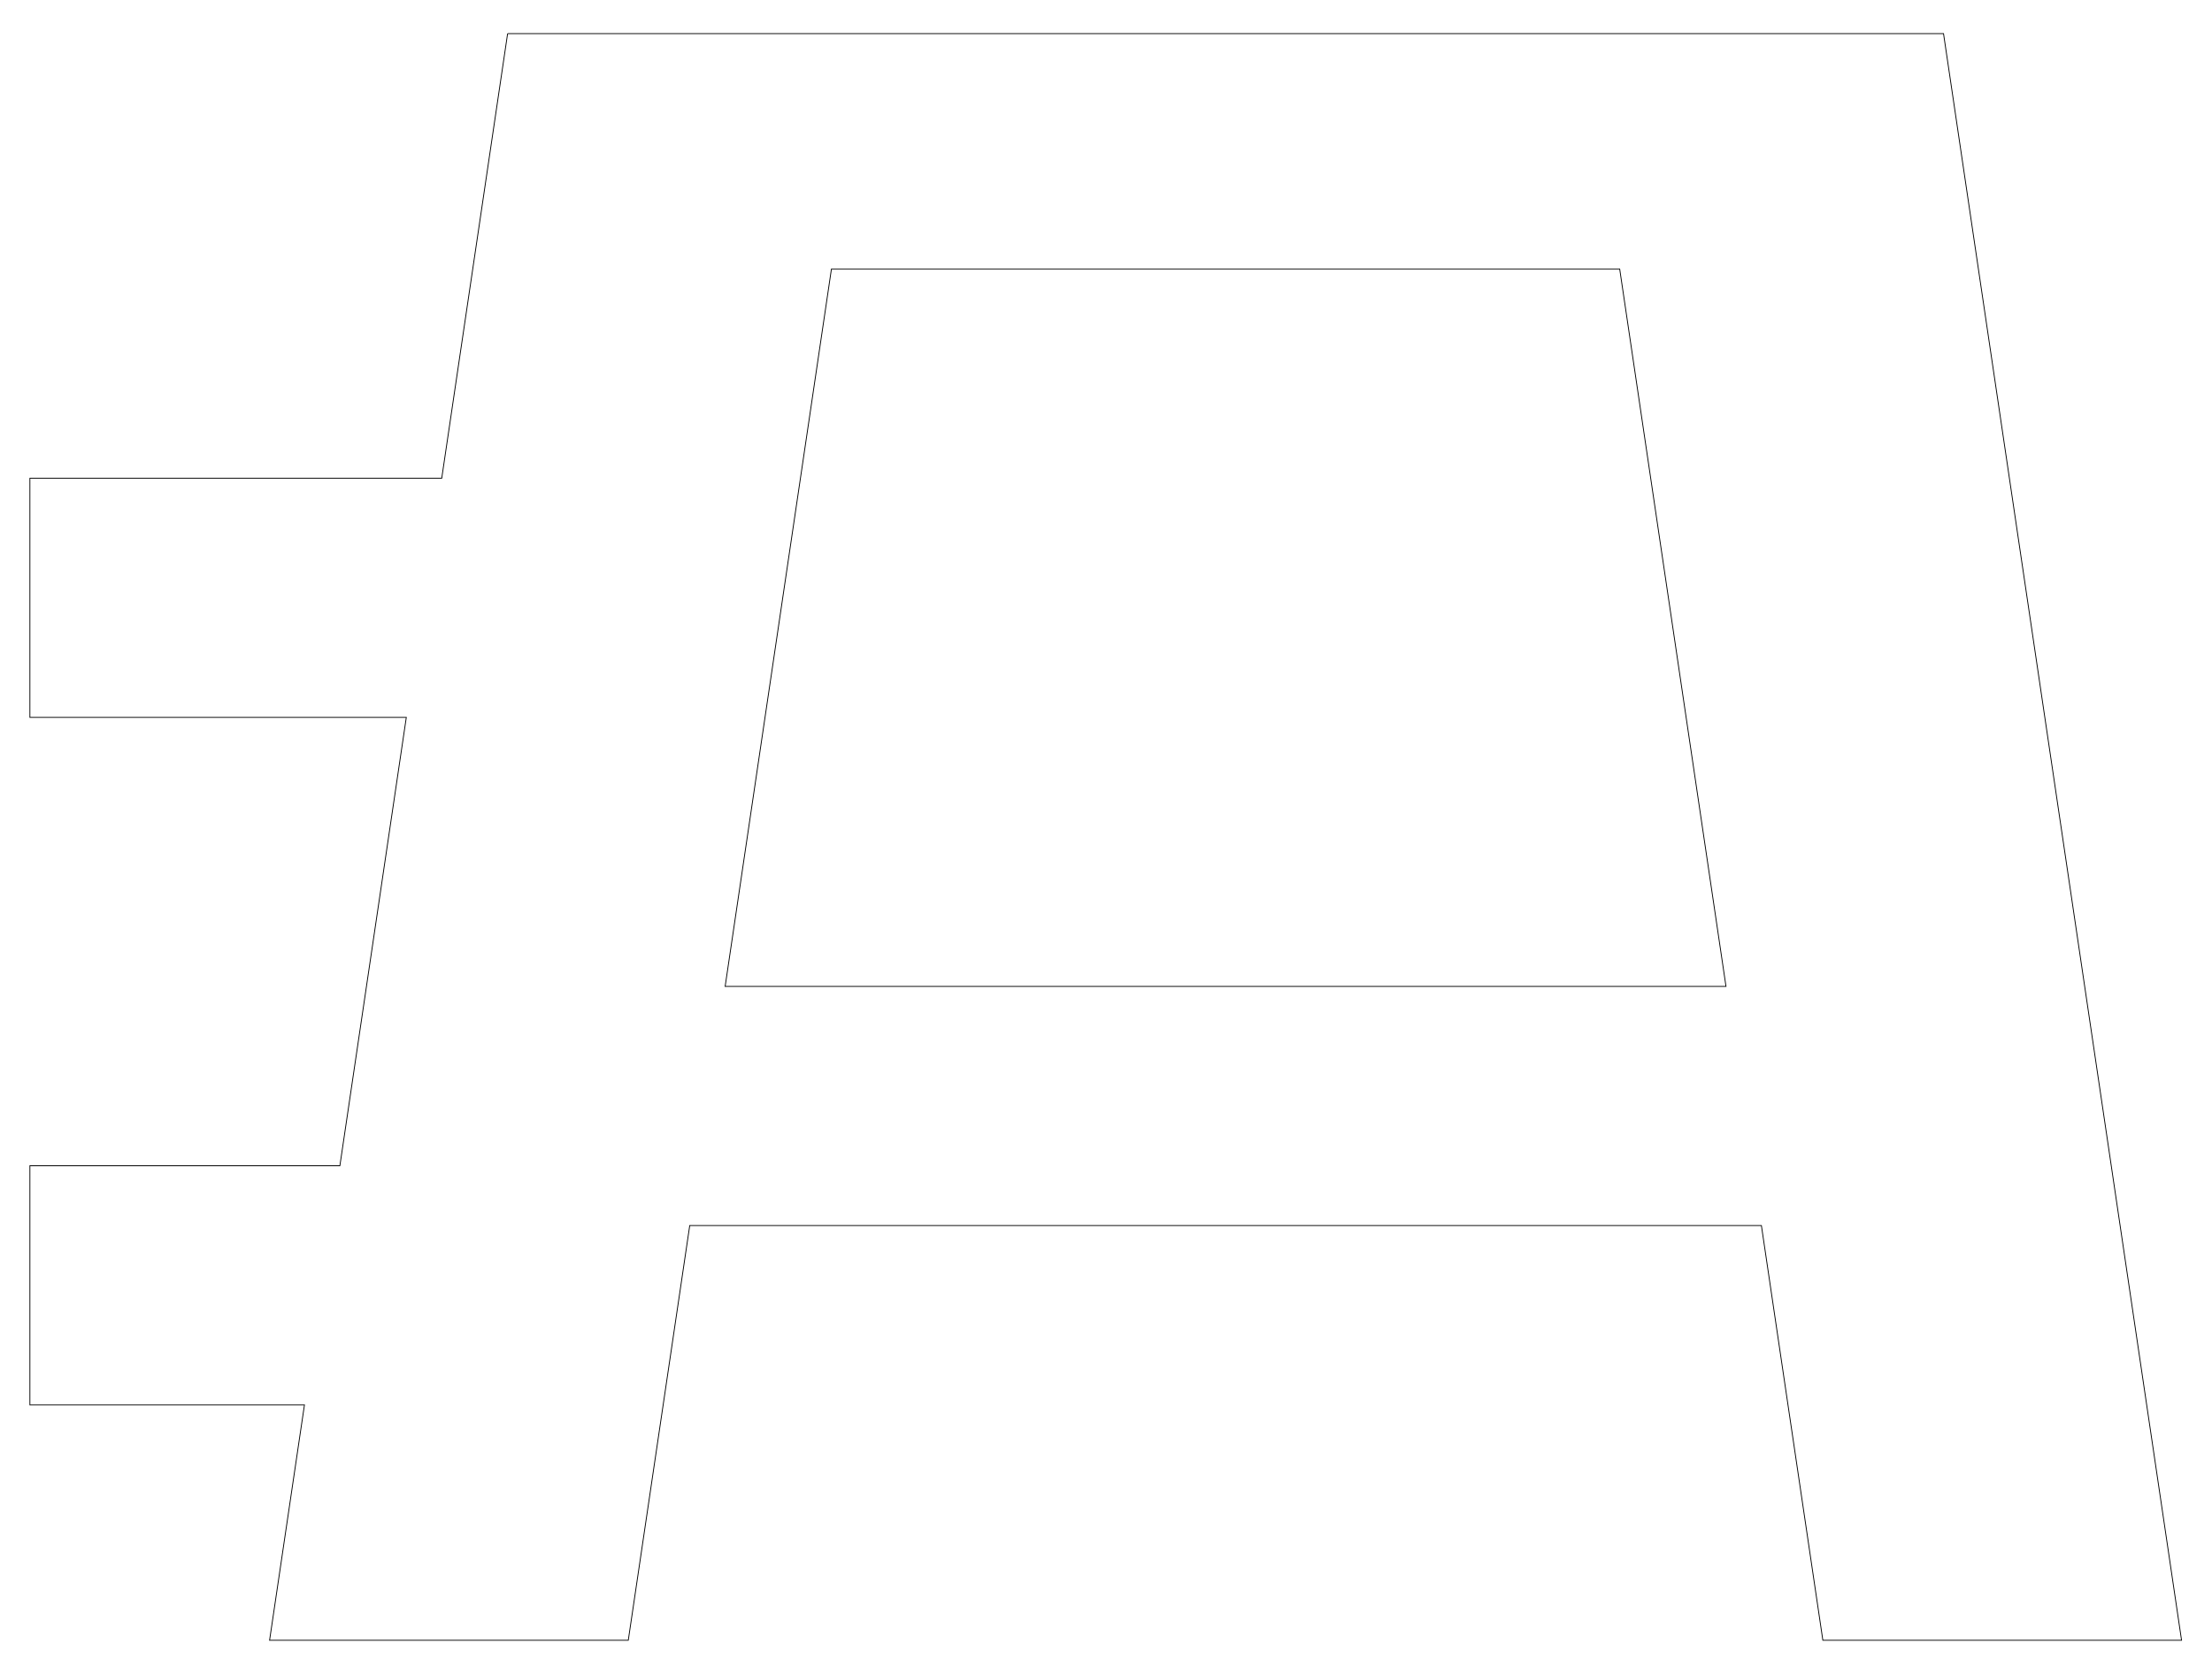
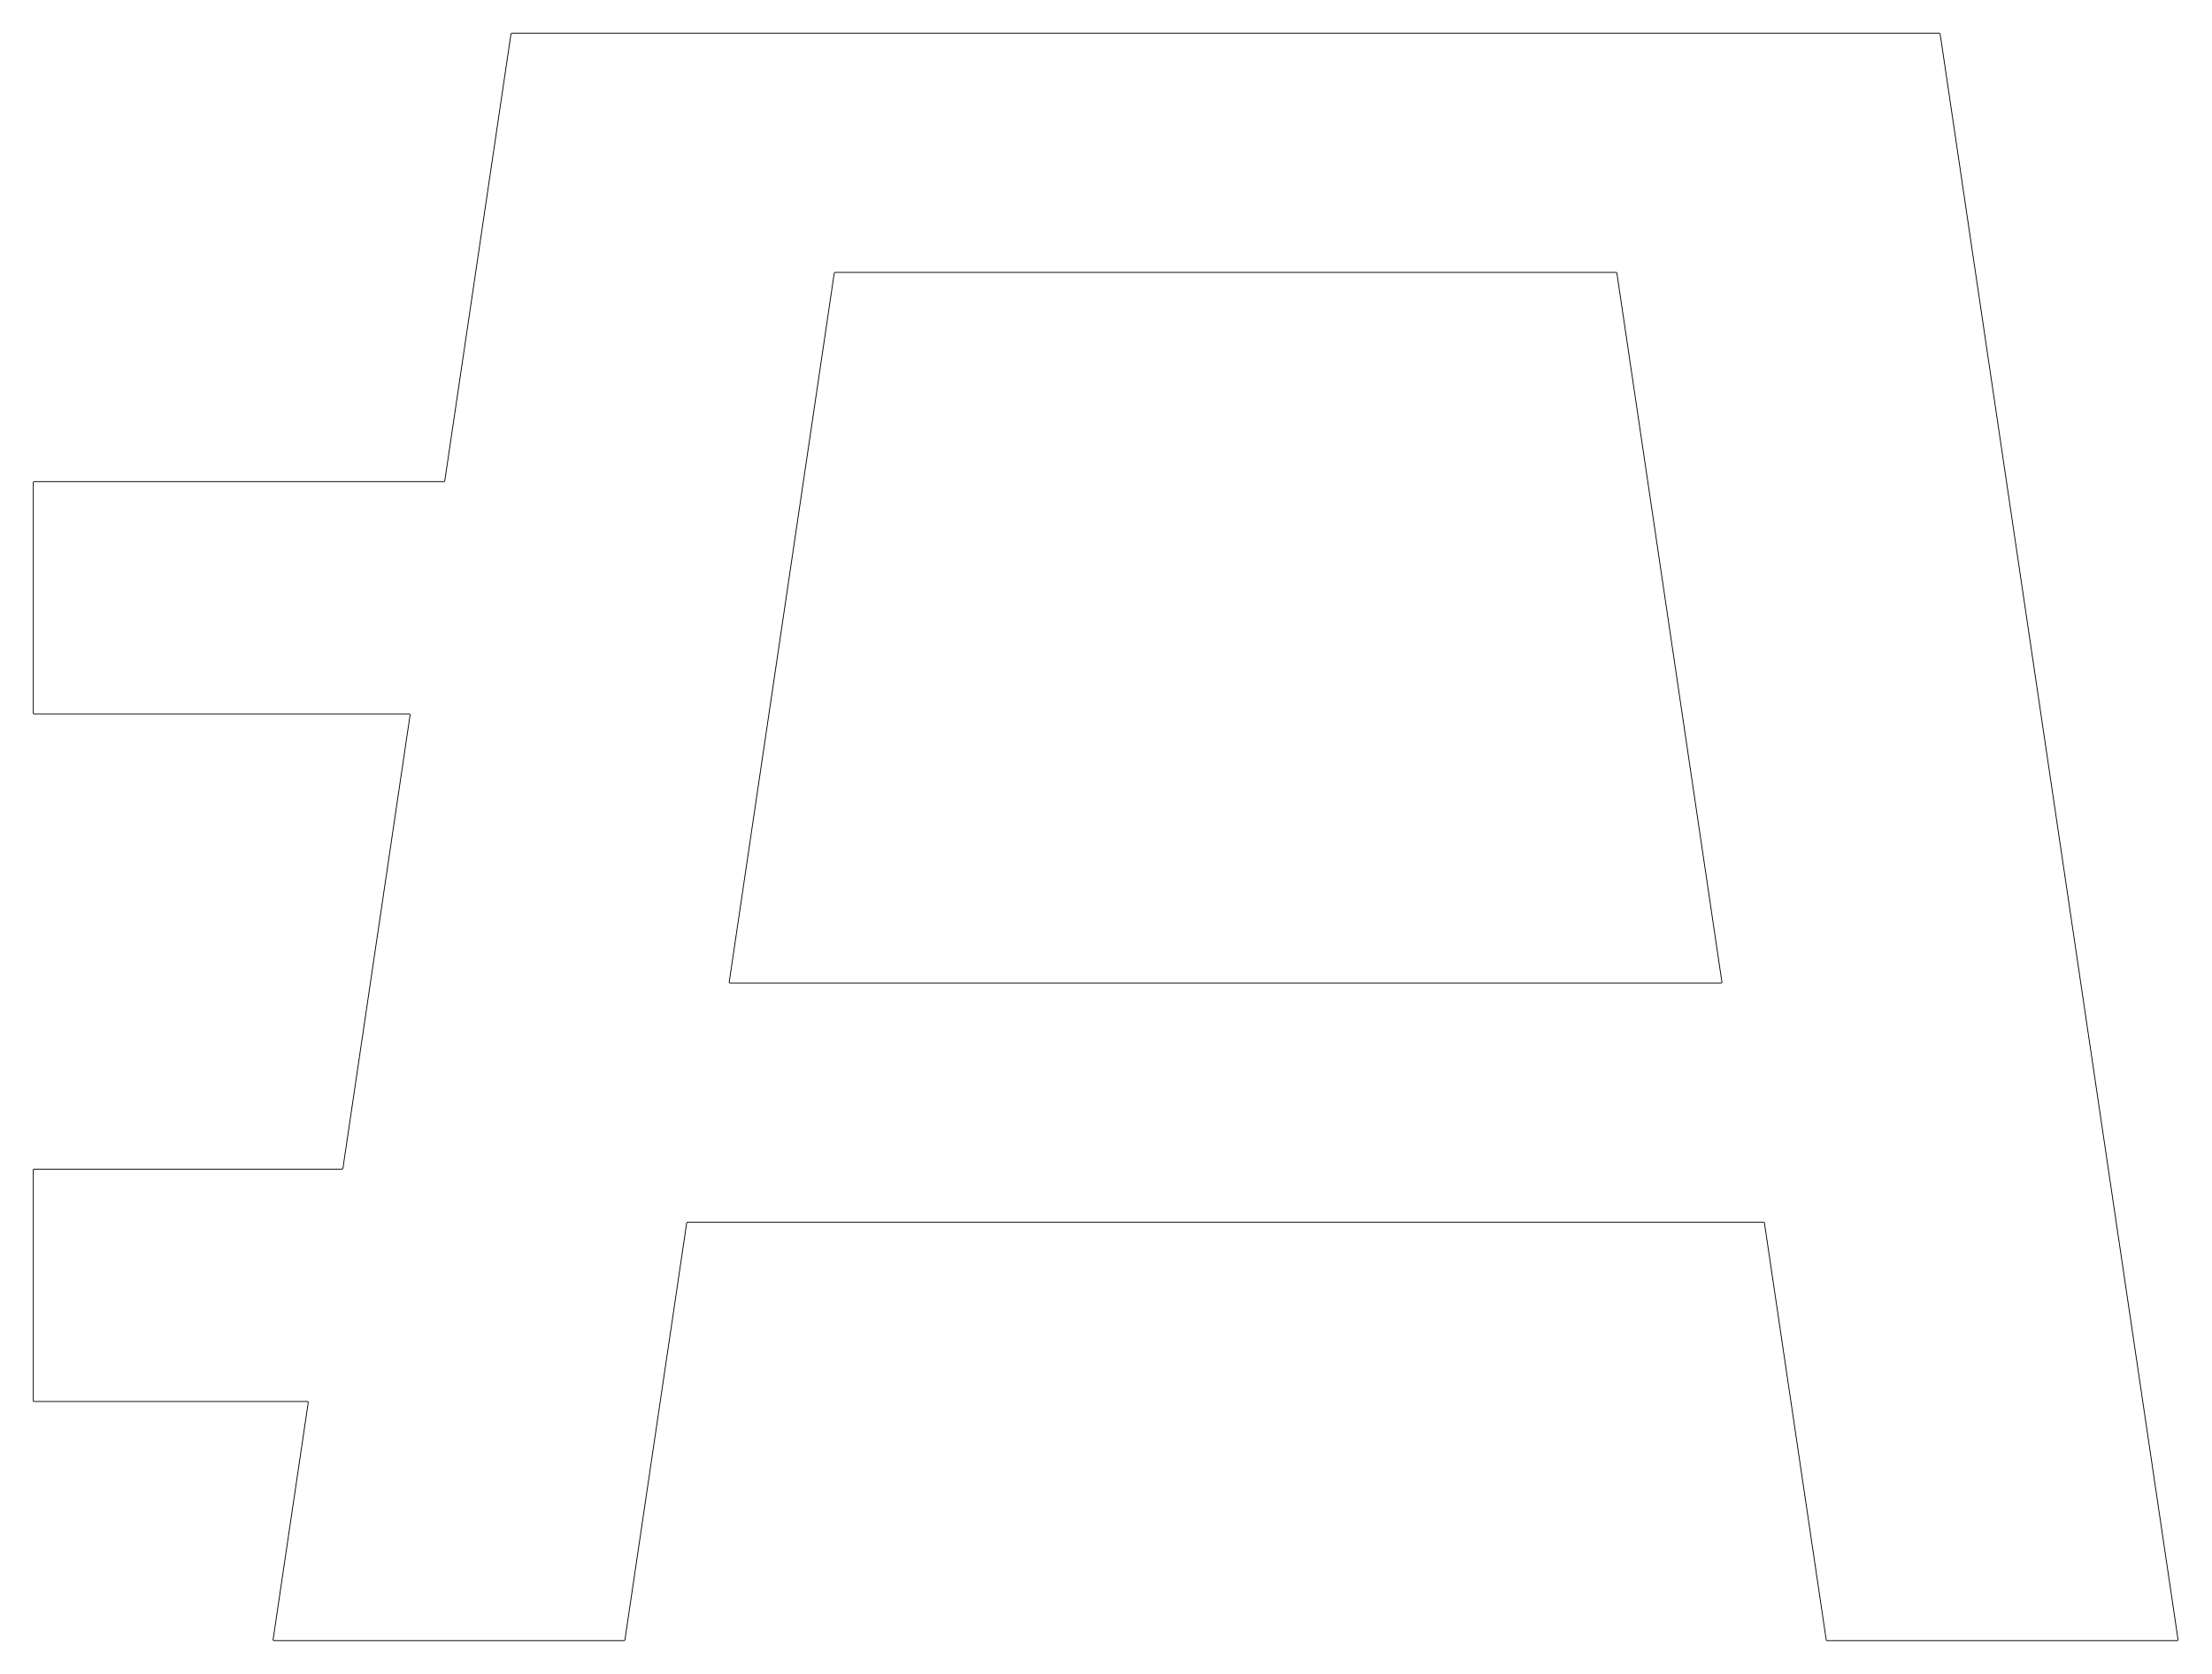
<svg xmlns="http://www.w3.org/2000/svg" width="2664pt" height="2016pt" viewBox="0 0 2664 2016" version="1.1">
-   <g id="surface49">
-     <path style="fill:none;stroke-width:1;stroke-linecap:butt;stroke-linejoin:miter;stroke:rgb(0%,0%,0%);stroke-opacity:1;stroke-miterlimit:10;" d="M 611.332 40.5 L 2340.668 40.5 L 2627.332 1975.5 L 2195.332 1975.5 L 2121.332 1476 L 830.668 1476 L 756.668 1975.5 L 324.668 1975.5 L 366.668 1692 L 36 1692 L 36 1404 L 409.332 1404 L 489.332 864 L 36 864 L 36 576 L 532 576 L 611.332 40.5 M 1001.332 324 L 1950.668 324 L 2078.668 1188 L 873.332 1188 Z M 1001.332 324 " />
+   <g id="surface38">
+     <rect x="0" y="0" width="2664" height="2016" style="fill:rgb(100%,100%,100%);fill-opacity:1;stroke:none;" />
+     <path style="fill:none;stroke-width:1;stroke-linecap:butt;stroke-linejoin:miter;stroke:rgb(0%,0%,0%);stroke-opacity:1;stroke-miterlimit:10;" d="M 2200.379 1975.926 C 2199.883 1975.926 2199.461 1975.562 2199.391 1975.07 L 2124.977 1472.777 C 2124.902 1472.289 2124.48 1471.926 2123.984 1471.926 L 828.016 1471.926 C 827.52 1471.926 827.098 1472.289 827.023 1472.777 L 752.609 1975.07 C 752.539 1975.562 752.117 1975.926 751.621 1975.926 L 329.883 1975.926 C 329.27 1975.926 328.805 1975.383 328.895 1974.777 L 371.219 1689.07 C 371.309 1688.469 370.84 1687.926 370.23 1687.926 L 41.074 1687.926 C 40.523 1687.926 40.074 1687.477 40.074 1686.926 L 40.074 1409.074 C 40.074 1408.523 40.523 1408.074 41.074 1408.074 L 411.984 1408.074 C 412.48 1408.074 412.902 1407.711 412.977 1407.223 L 493.887 861.07 C 493.977 860.469 493.508 859.926 492.898 859.926 L 41.074 859.926 C 40.523 859.926 40.074 859.477 40.074 858.926 L 40.074 581.074 C 40.074 580.523 40.523 580.074 41.074 580.074 L 534.652 580.074 C 535.148 580.074 535.57 579.711 535.641 579.223 L 615.391 40.93 C 615.461 40.438 615.883 40.074 616.379 40.074 L 2335.621 40.074 C 2336.117 40.074 2336.539 40.438 2336.609 40.93 L 2623.105 1974.777 C 2623.195 1975.383 2622.73 1975.926 2622.117 1975.926 L 2200.379 1975.926 " />
+     <path style="fill:none;stroke-width:1;stroke-linecap:butt;stroke-linejoin:miter;stroke:rgb(0%,0%,0%);stroke-opacity:1;stroke-miterlimit:10;" d="M 2073.773 1182.777 C 2073.863 1183.383 2073.395 1183.926 2072.785 1183.926 L 879.215 1183.926 C 878.605 1183.926 878.137 1183.383 878.227 1182.777 L 1004.723 328.93 C 1004.797 328.438 1005.215 328.074 1005.711 328.074 L 1946.289 328.074 C 1946.785 328.074 1947.203 328.438 1947.277 328.93 L 2073.773 1182.777 " />
  </g>
</svg>
